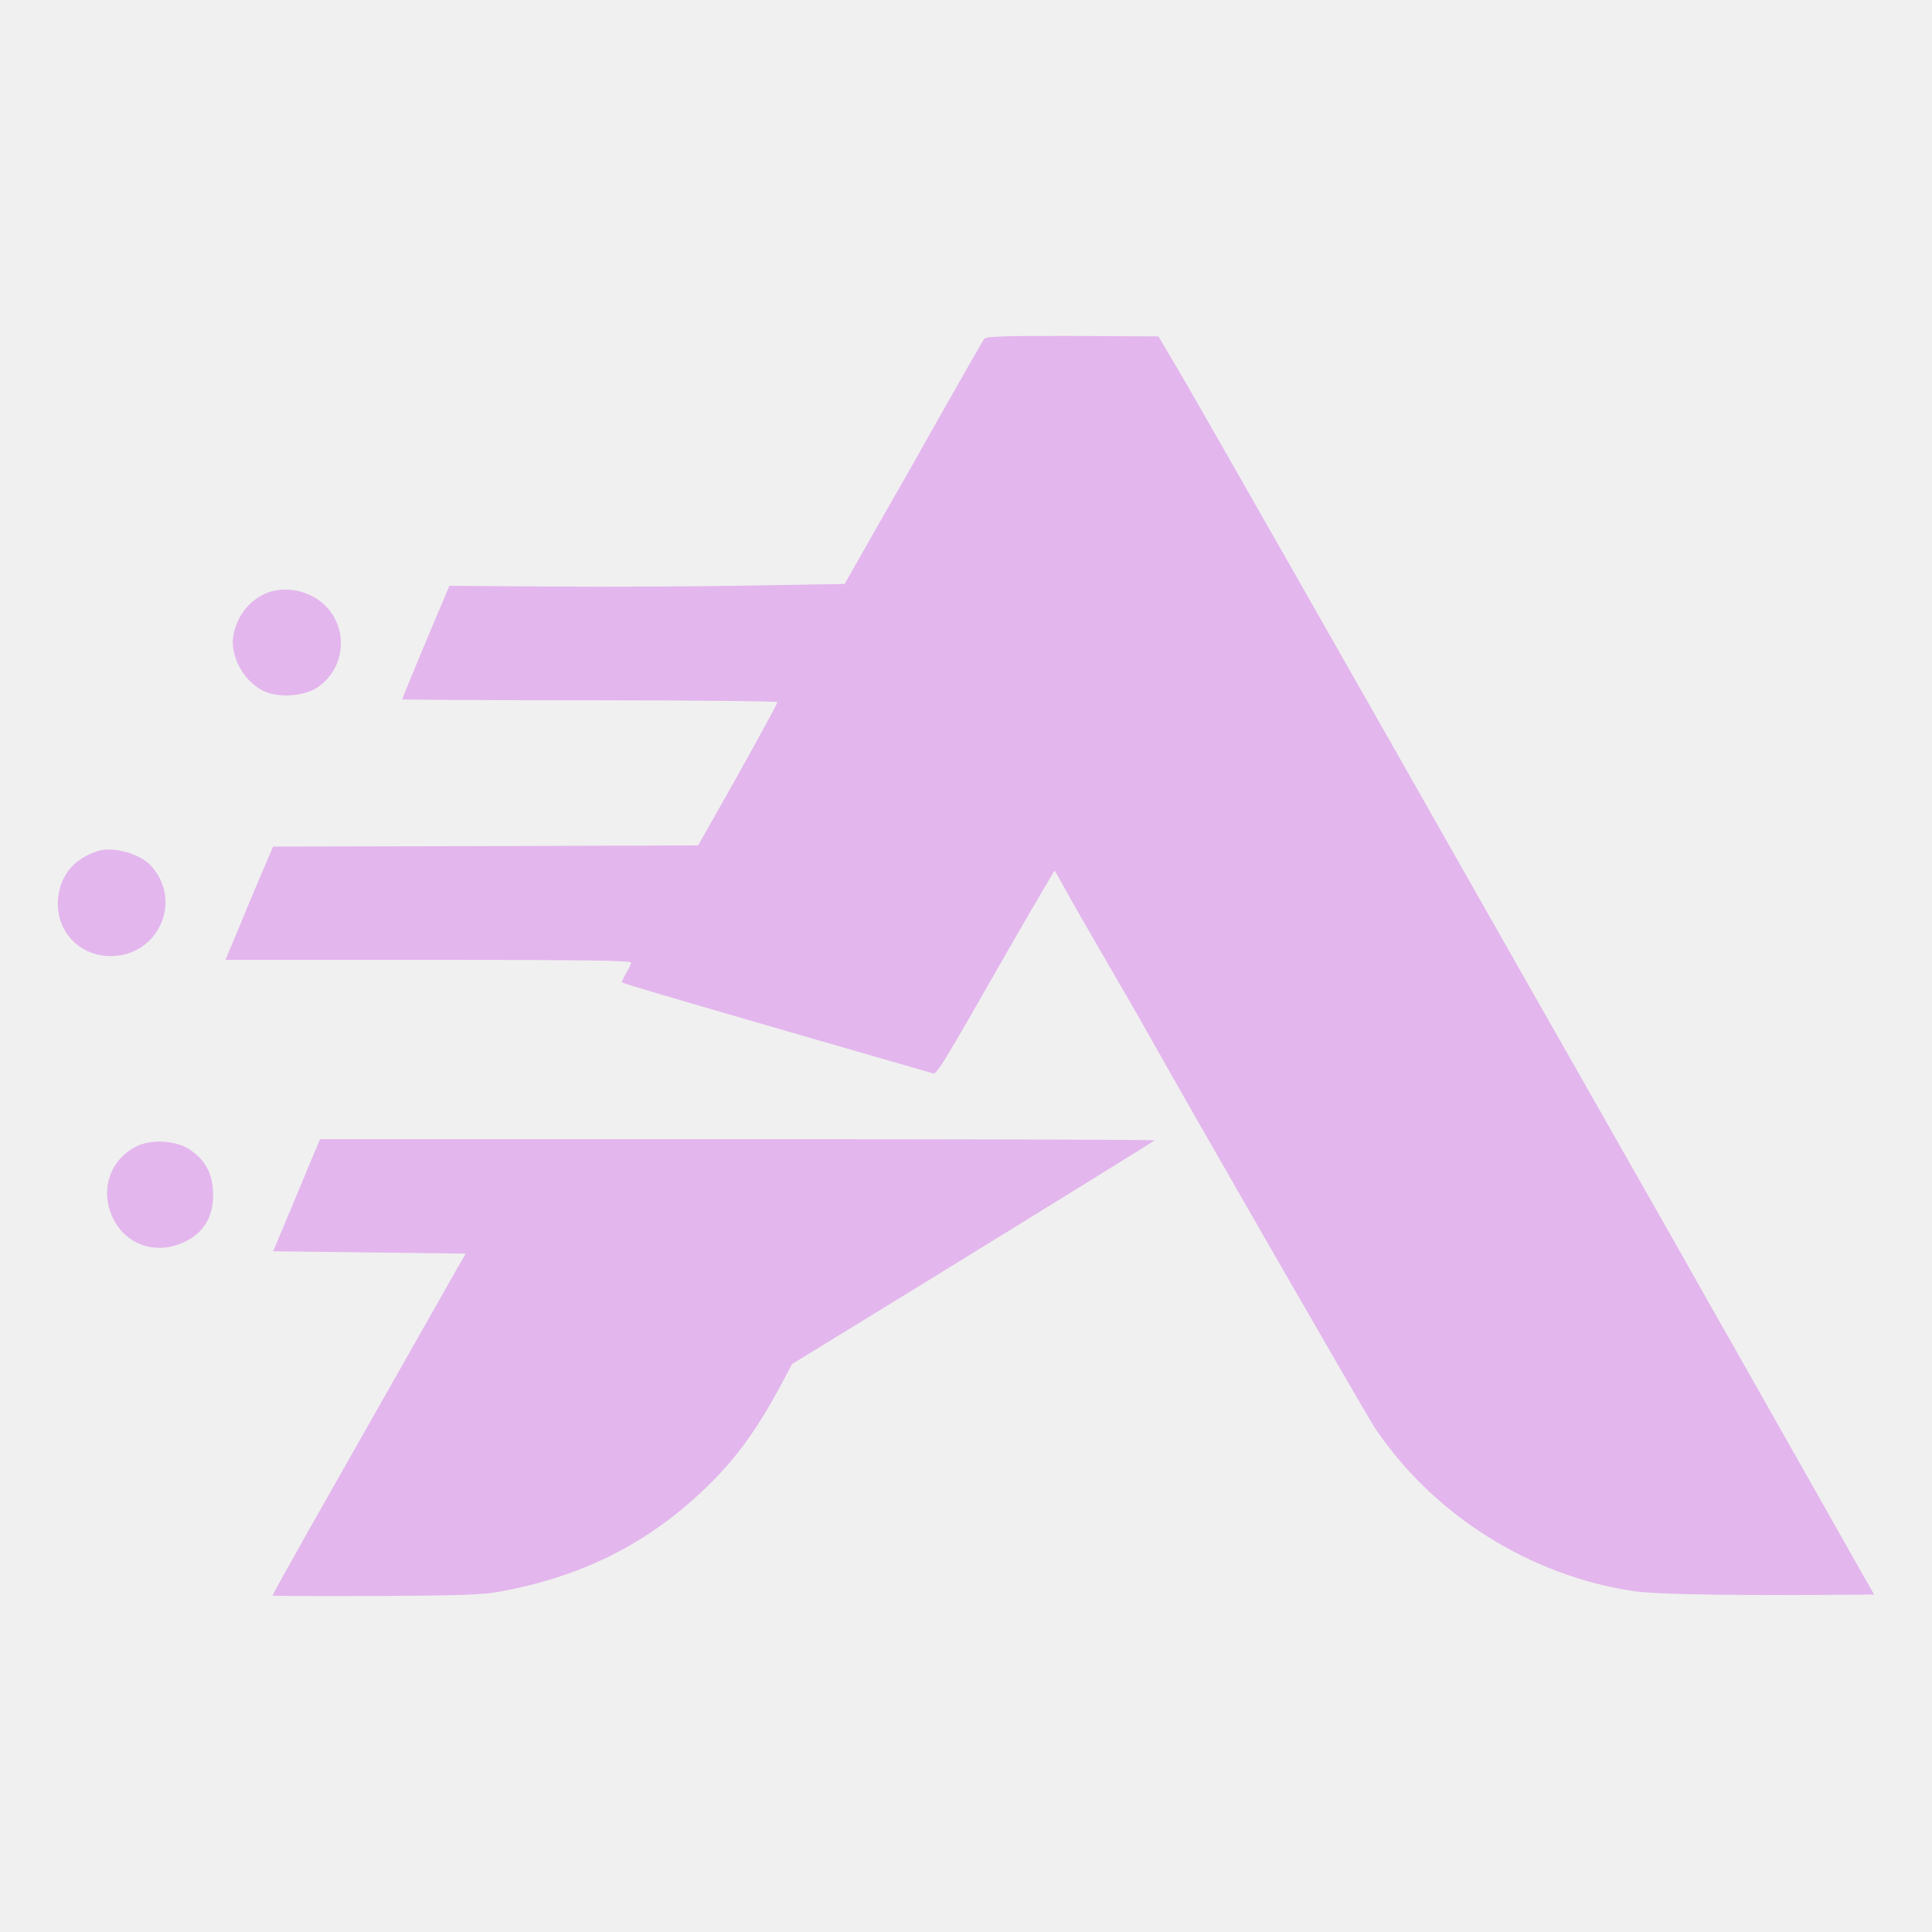
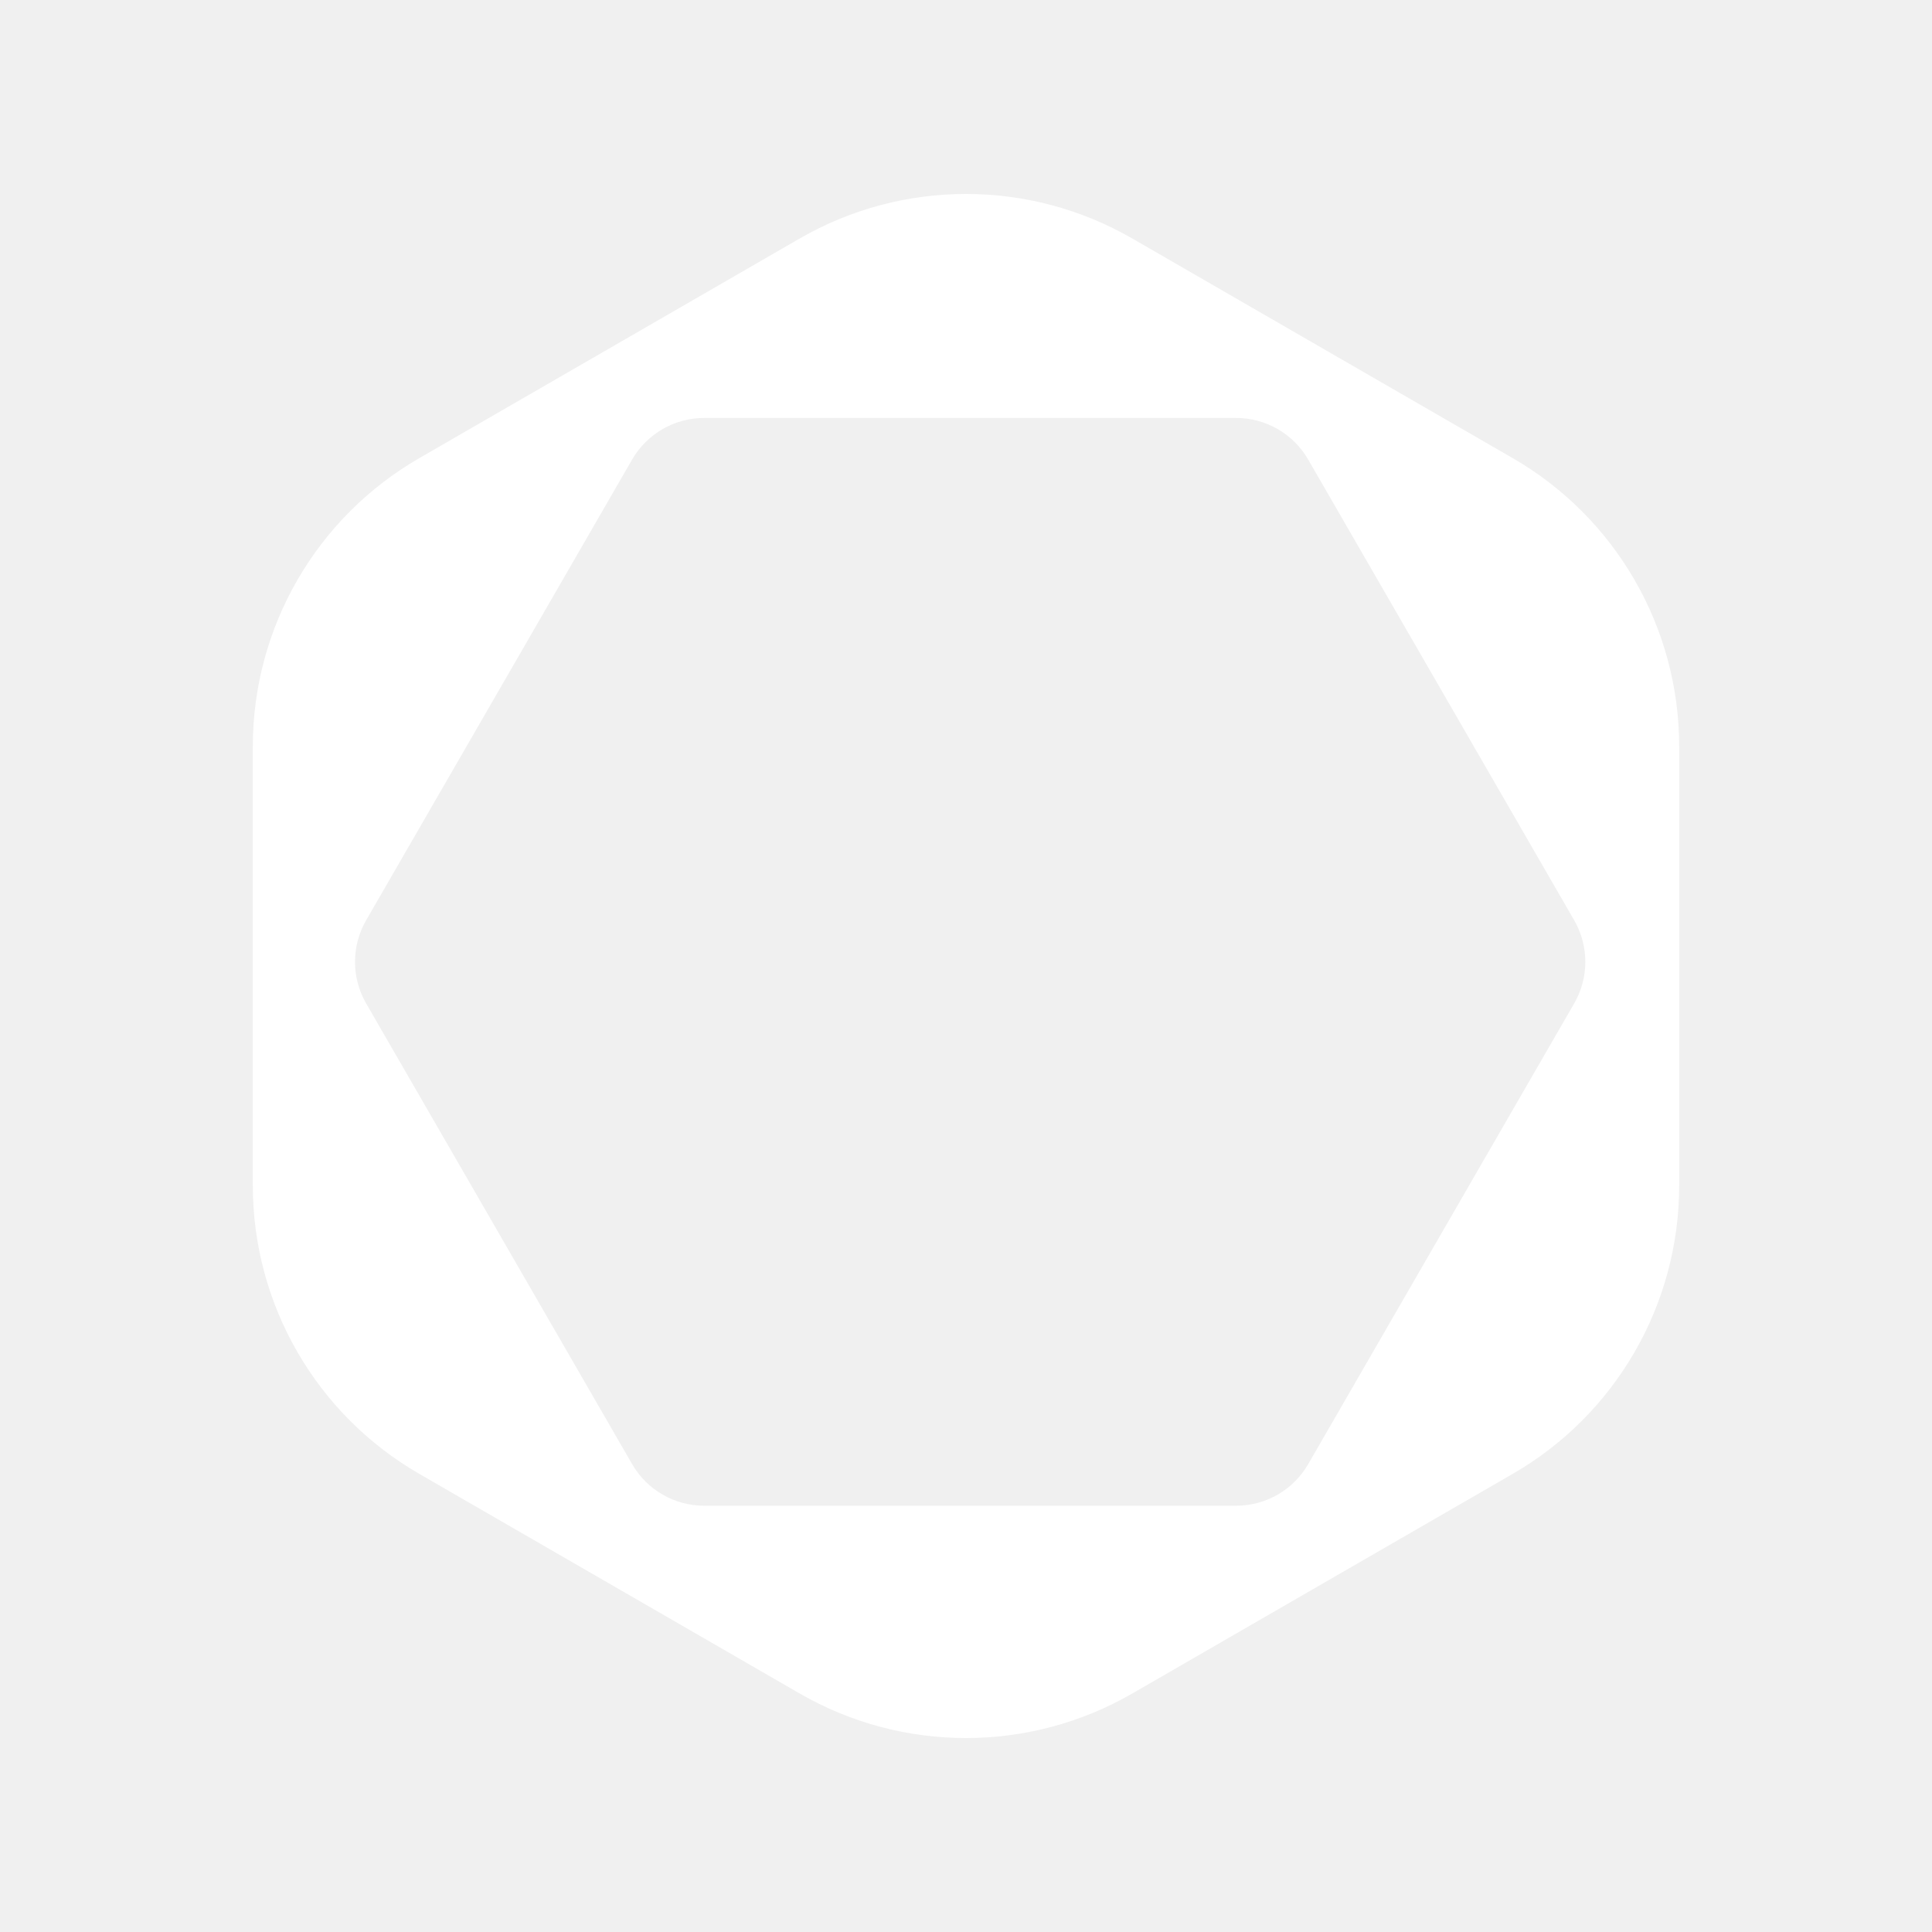
- <svg xmlns="http://www.w3.org/2000/svg" version="1.0" width="512" height="512" viewBox="0 0 512 512" preserveAspectRatio="xMidYMid" id="svg5">
-   <defs id="defs5" />
-   <g transform="matrix(0.06253481,0,0,-0.06253481,-364.2991,900.3521)" fill="#000000" stroke="none" id="g5" style="fill:#e3b6ed">
-     <path d="m 9997,12962 c -6,-7 -79,-136 -164,-285 -84,-150 -215,-381 -291,-513 l -137,-241 -410,-7 c -225,-4 -602,-6 -837,-4 l -428,3 -21,-50 c -40,-92 -179,-427 -179,-431 0,-2 358,-4 795,-4 437,0 795,-4 795,-8 0,-8 -151,-282 -282,-512 l -54,-95 -901,-3 -900,-2 -47,-109 c -25,-60 -71,-168 -100,-240 l -55,-131 h 860 c 633,0 859,-3 859,-11 0,-7 -10,-27 -21,-46 -12,-19 -19,-36 -17,-39 3,-2 83,-27 179,-55 175,-52 1112,-323 1138,-330 16,-5 38,30 317,519 108,188 198,341 199,340 2,-2 23,-39 47,-83 24,-44 78,-138 120,-210 132,-228 190,-328 233,-405 183,-327 922,-1611 956,-1662 247,-369 656,-627 1096,-693 97,-15 443,-20 989,-15 h 32 l -73,128 c -39,70 -152,269 -250,442 -98,173 -224,396 -280,495 -57,99 -162,286 -235,415 -73,129 -251,442 -395,695 -144,253 -331,582 -415,730 -518,914 -1184,2084 -1289,2264 l -96,163 -363,2 c -289,1 -366,-2 -375,-12 z" id="path1" style="fill:#e3b6ed" />
-     <path d="m 6962,11887 c -74,-27 -132,-97 -147,-180 -18,-92 49,-208 140,-243 64,-24 162,-15 215,20 119,79 135,249 32,349 -62,60 -160,82 -240,54 z" id="path2" style="fill:#e3b6ed" />
-     <path d="m 6240,10791 c -78,-25 -131,-73 -155,-140 -54,-155 49,-305 210,-305 202,0 306,234 171,382 -46,52 -163,84 -226,63 z" id="path3" style="fill:#e3b6ed" />
-     <path d="m 7141,9473 c -22,-54 -67,-161 -99,-238 l -59,-140 408,-5 408,-5 -43,-75 c -57,-100 -435,-768 -625,-1102 -83,-148 -151,-270 -151,-272 0,-2 197,-3 438,-2 359,2 453,5 527,19 349,64 623,202 867,435 129,123 223,252 327,448 l 43,81 507,311 c 666,410 1024,632 1030,637 2,3 -792,5 -1766,5 H 7182 Z" id="path4" style="fill:#e3b6ed" />
-     <path d="m 6403,9539 c -114,-57 -156,-190 -97,-307 56,-112 182,-153 300,-98 87,40 129,116 122,220 -5,76 -36,131 -100,173 -57,38 -163,44 -225,12 z" id="path5" style="fill:#e3b6ed" />
-   </g>
+ <svg xmlns="http://www.w3.org/2000/svg" viewBox="0 0 180 180" fill="white">
+   <path fill-rule="evenodd" clip-rule="evenodd" d="m 105.5,22.225 c -9.592,-5.538 -21.409,-5.538 -31,0 L 39.055,42.689 C 29.463,48.227 23.555,58.461 23.555,69.536 v 40.929 c 0,11.075 5.909,21.309 15.5,26.847 l 35.445,20.464 c 9.591,5.537 21.408,5.537 31,0 l 35.445,-20.464 c 9.591,-5.537 15.5,-15.771 15.5,-26.847 V 69.536 c 0,-11.075 -5.909,-21.309 -15.5,-26.847 z M 34.113,85.738 c -1.384,2.398 -1.384,5.352 0,7.75 l 24.782,42.923 c 1.384,2.398 3.943,3.875 6.712,3.875 h 49.563 c 2.769,0 5.327,-1.477 6.711,-3.875 l 24.782,-42.923 c 1.384,-2.398 1.384,-5.352 0,-7.75 L 121.88,42.815 c -1.384,-2.398 -3.942,-3.875 -6.711,-3.875 H 65.606 c -2.769,0 -5.327,1.477 -6.712,3.875 z" style="stroke-width:0.775" />
</svg>
